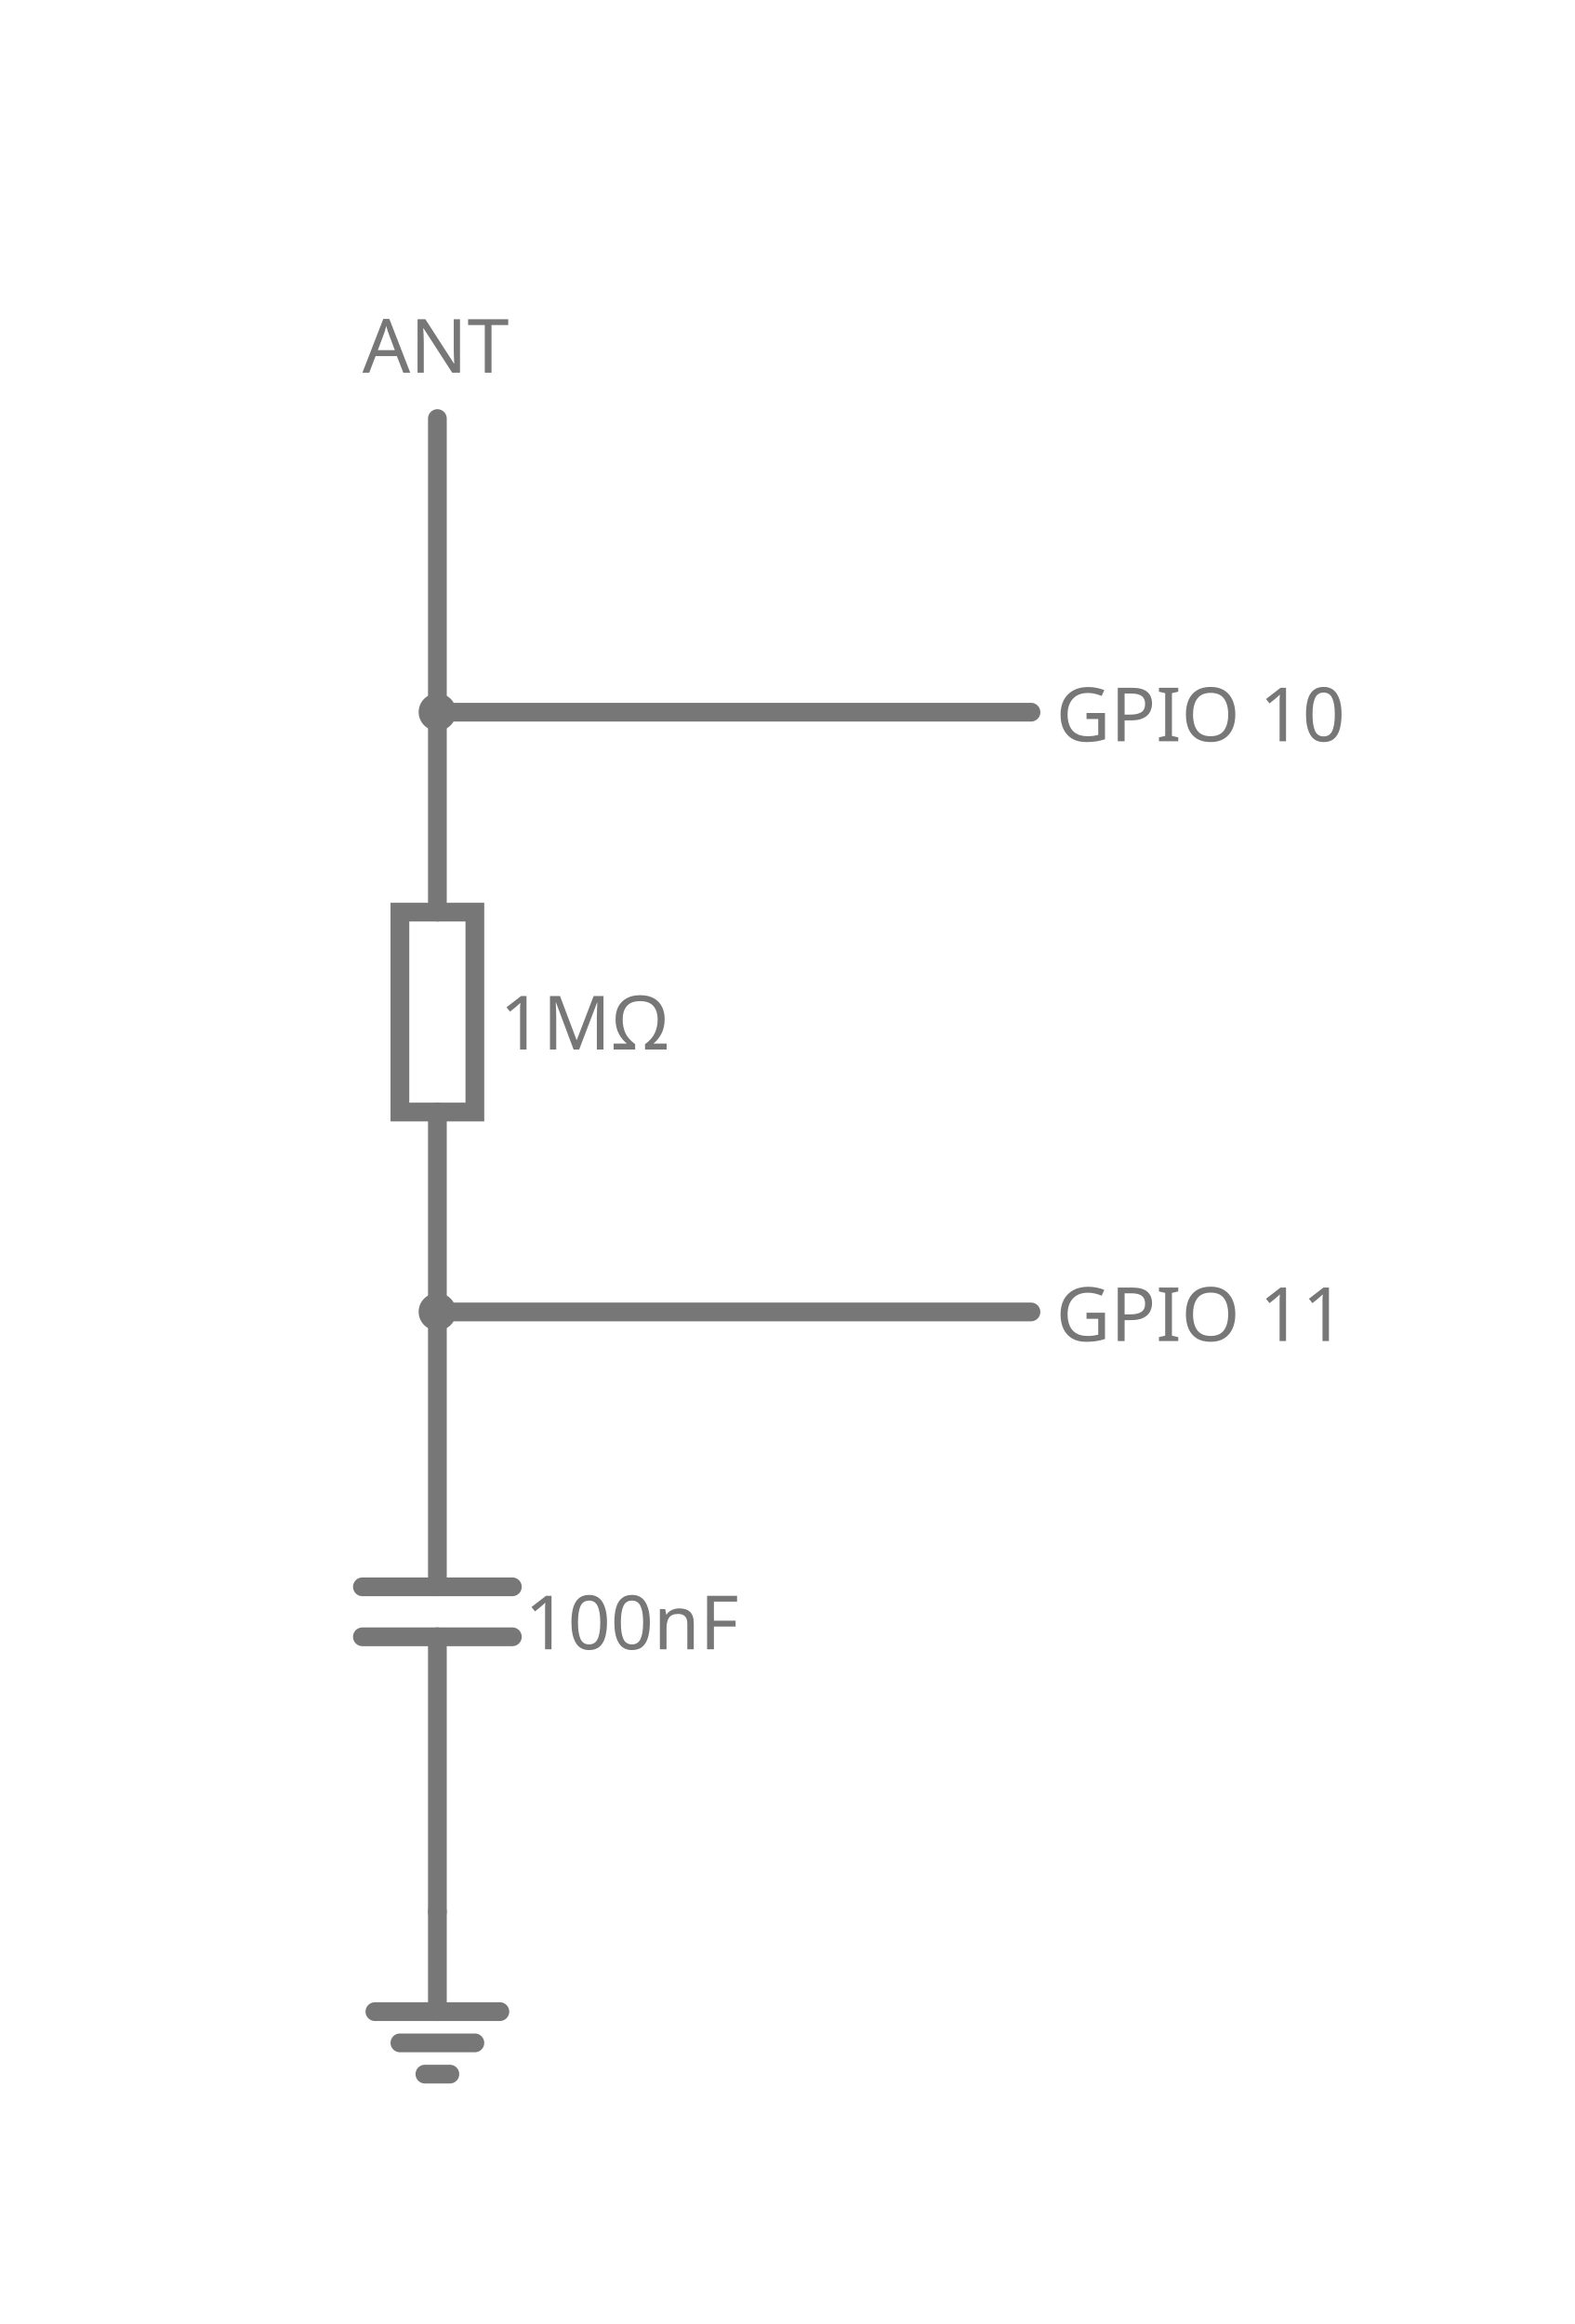
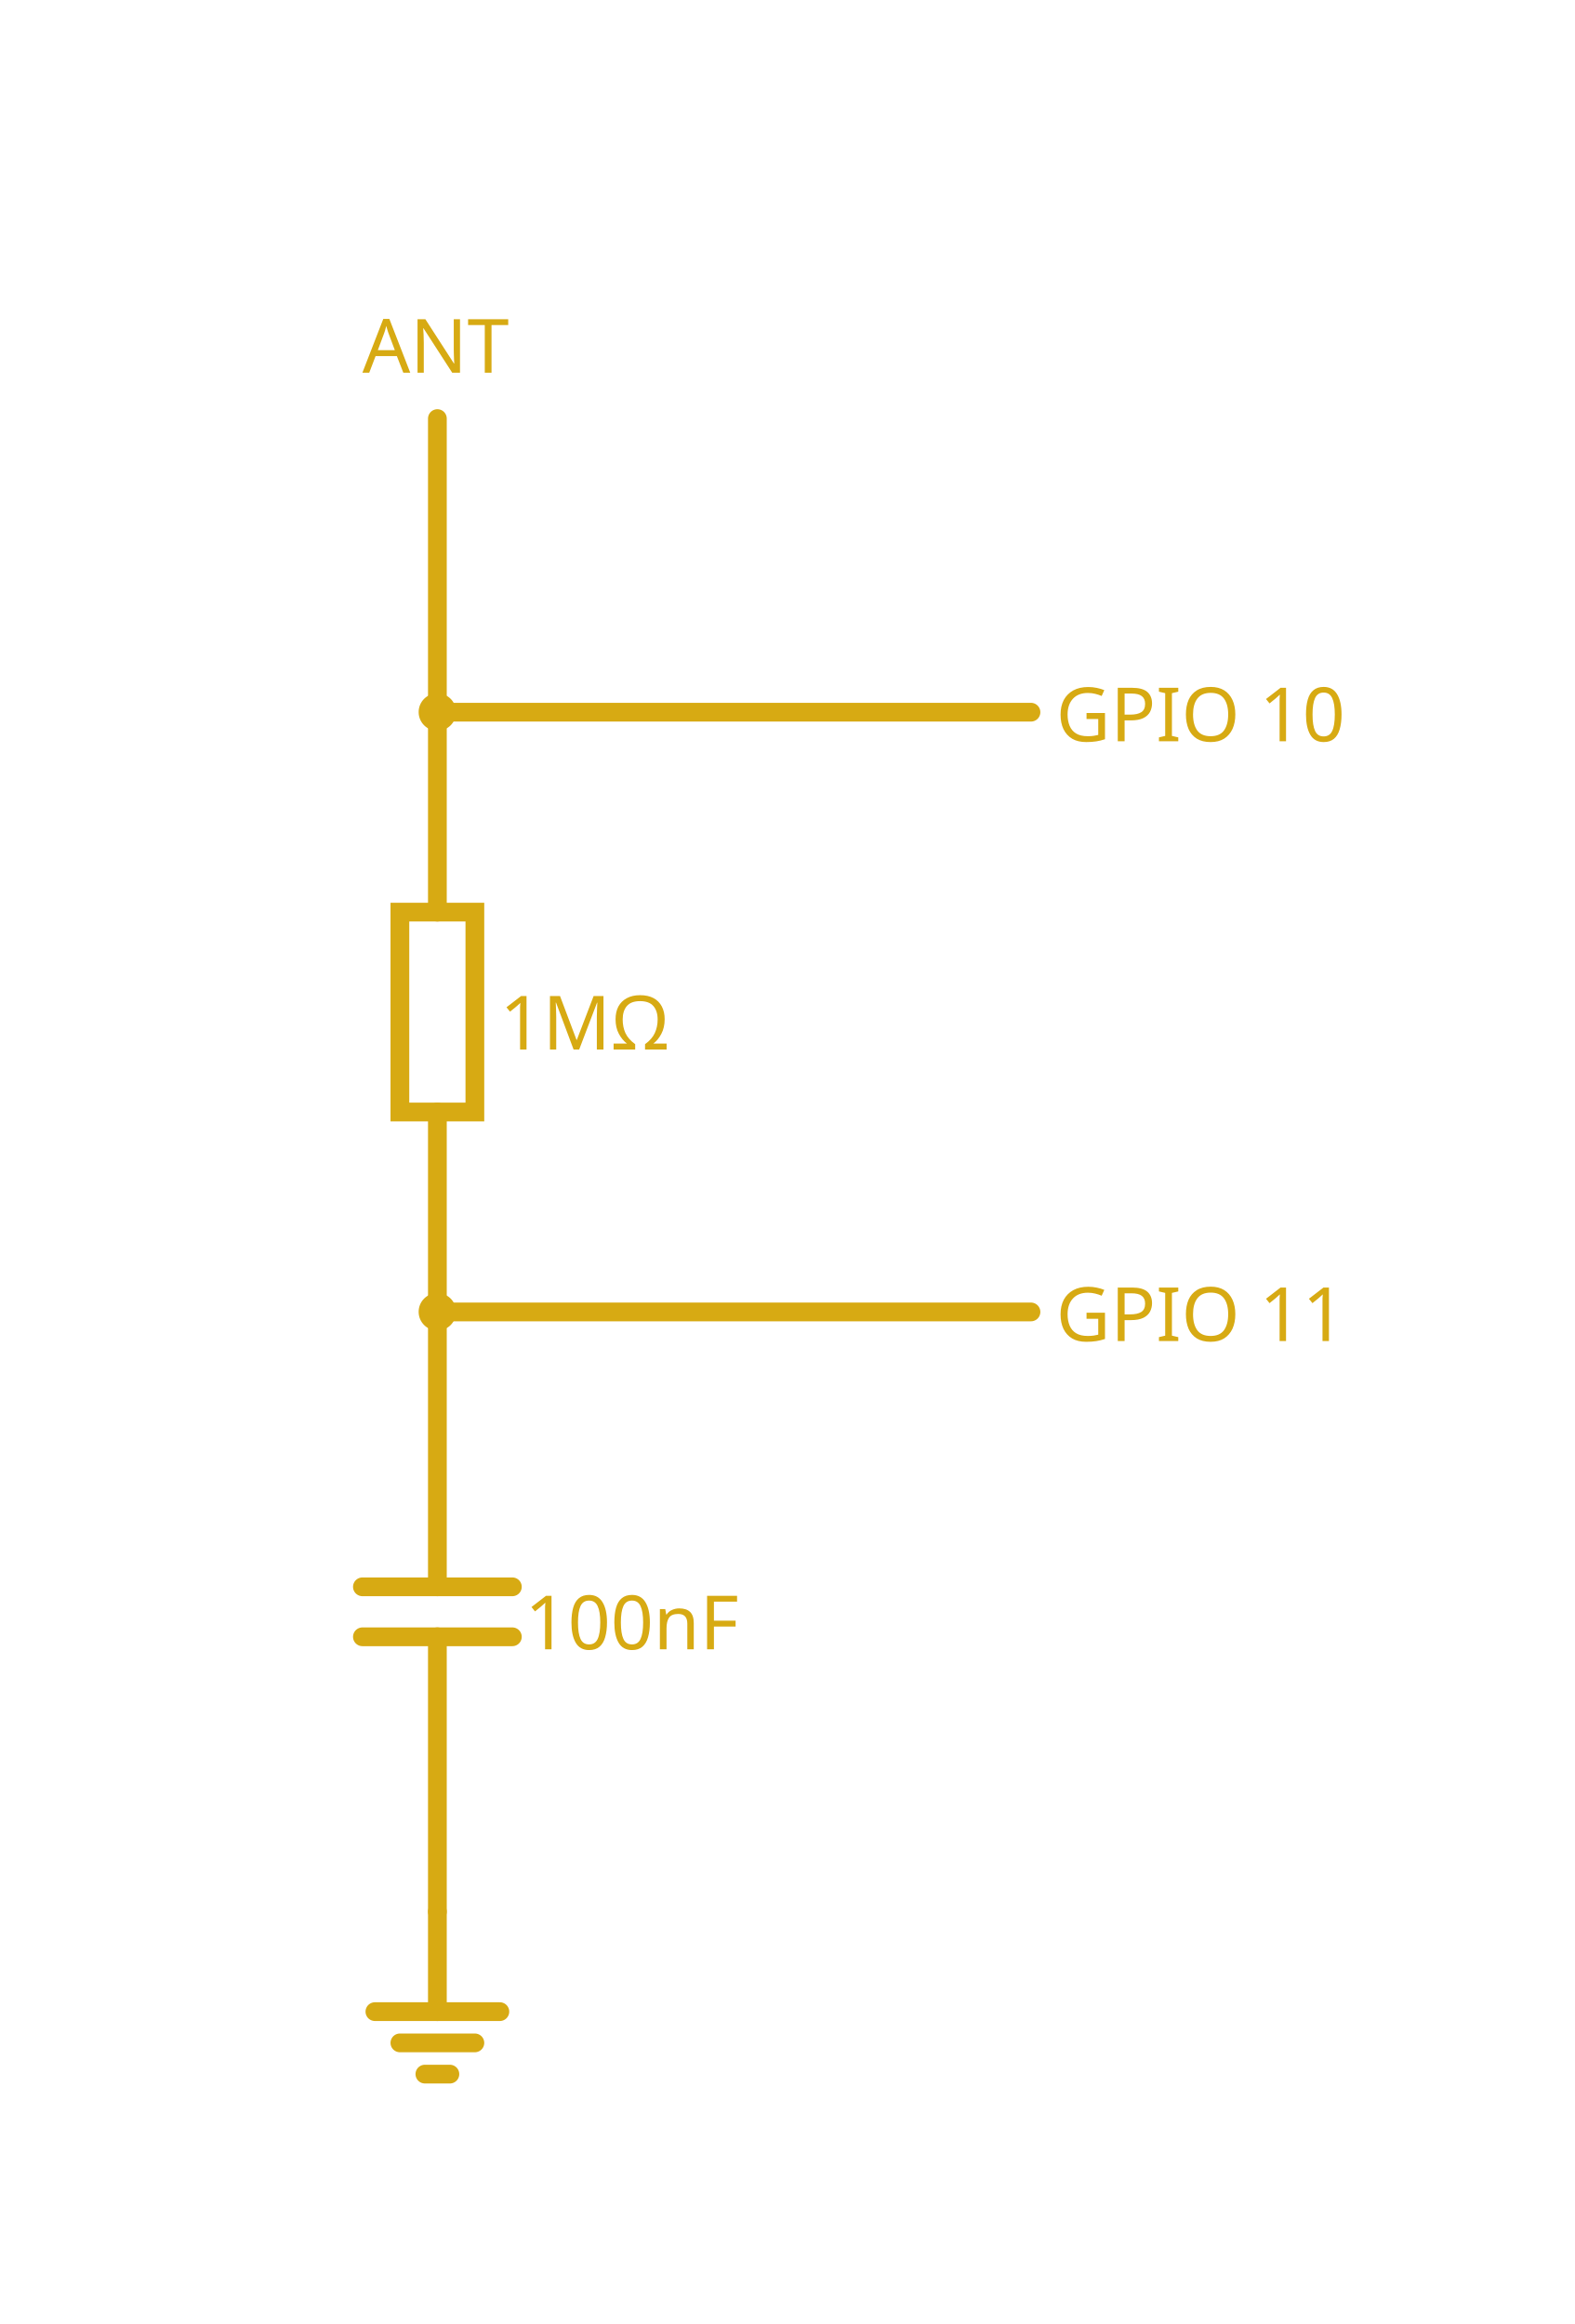
<svg xmlns="http://www.w3.org/2000/svg" version="1.1" width="252" height="372">
  <g transform="translate(-874,-110)">
-     <path fill="none" stroke="#777" paint-order="fill stroke markers" d="M 944 320 L 944 364" stroke-linecap="round" stroke-miterlimit="10" stroke-width="3" stroke-dasharray="" />
-     <path fill="none" stroke="#777" paint-order="fill stroke markers" d="M 956 364 L 932 364" stroke-linecap="round" stroke-miterlimit="10" stroke-width="3" stroke-dasharray="" />
-     <path fill="none" stroke="#777" paint-order="fill stroke markers" d="M 944 416 L 944 372" stroke-linecap="round" stroke-miterlimit="10" stroke-width="3" stroke-dasharray="" />
-     <path fill="none" stroke="#777" paint-order="fill stroke markers" d="M 956 372 L 932 372" stroke-linecap="round" stroke-miterlimit="10" stroke-width="3" stroke-dasharray="" />
-     <text fill="#777" stroke="none" font-family="sans-serif" font-size="12px" font-style="normal" font-weight="normal" text-decoration="normal" x="958" y="374" text-anchor="start" dominant-baseline="alphabetic">100nF</text>
-     <path fill="none" stroke="#777" paint-order="fill stroke markers" d="M 944 416 L 944 432" stroke-linecap="round" stroke-miterlimit="10" stroke-width="3" stroke-dasharray="" />
-     <path fill="none" stroke="#777" paint-order="fill stroke markers" d="M 954 432 L 934 432" stroke-linecap="round" stroke-miterlimit="10" stroke-width="3" stroke-dasharray="" />
-     <path fill="none" stroke="#777" paint-order="fill stroke markers" d="M 950 437 L 938 437" stroke-linecap="round" stroke-miterlimit="10" stroke-width="3" stroke-dasharray="" />
-     <path fill="none" stroke="#777" paint-order="fill stroke markers" d="M 946 442 L 942 442" stroke-linecap="round" stroke-miterlimit="10" stroke-width="3" stroke-dasharray="" />
-     <path fill="none" stroke="#777" paint-order="fill stroke markers" d="M 944 320 L 944 288" stroke-linecap="round" stroke-miterlimit="10" stroke-width="3" stroke-dasharray="" />
-     <path fill="none" stroke="#777" paint-order="fill stroke markers" d="M 944 256 L 944 224" stroke-linecap="round" stroke-miterlimit="10" stroke-width="3" stroke-dasharray="" />
+     <path fill="none" stroke="#d7aa13" paint-order="fill stroke markers" d="M 944 320 L 944 364" stroke-linecap="round" stroke-miterlimit="10" stroke-width="3" stroke-dasharray="" />
+     <path fill="none" stroke="#d7aa13" paint-order="fill stroke markers" d="M 956 364 L 932 364" stroke-linecap="round" stroke-miterlimit="10" stroke-width="3" stroke-dasharray="" />
+     <path fill="none" stroke="#d7aa13" paint-order="fill stroke markers" d="M 944 416 L 944 372" stroke-linecap="round" stroke-miterlimit="10" stroke-width="3" stroke-dasharray="" />
+     <path fill="none" stroke="#d7aa13" paint-order="fill stroke markers" d="M 956 372 L 932 372" stroke-linecap="round" stroke-miterlimit="10" stroke-width="3" stroke-dasharray="" />
+     <text fill="#d7aa13" stroke="none" font-family="sans-serif" font-size="12px" font-style="normal" font-weight="normal" text-decoration="normal" x="958" y="374" text-anchor="start" dominant-baseline="alphabetic">100nF</text>
+     <path fill="none" stroke="#d7aa13" paint-order="fill stroke markers" d="M 944 416 L 944 432" stroke-linecap="round" stroke-miterlimit="10" stroke-width="3" stroke-dasharray="" />
+     <path fill="none" stroke="#d7aa13" paint-order="fill stroke markers" d="M 954 432 L 934 432" stroke-linecap="round" stroke-miterlimit="10" stroke-width="3" stroke-dasharray="" />
+     <path fill="none" stroke="#d7aa13" paint-order="fill stroke markers" d="M 950 437 L 938 437" stroke-linecap="round" stroke-miterlimit="10" stroke-width="3" stroke-dasharray="" />
+     <path fill="none" stroke="#d7aa13" paint-order="fill stroke markers" d="M 946 442 L 942 442" stroke-linecap="round" stroke-miterlimit="10" stroke-width="3" stroke-dasharray="" />
+     <path fill="none" stroke="#d7aa13" paint-order="fill stroke markers" d="M 944 320 L 944 288" stroke-linecap="round" stroke-miterlimit="10" stroke-width="3" stroke-dasharray="" />
+     <path fill="none" stroke="#d7aa13" paint-order="fill stroke markers" d="M 944 256 L 944 224" stroke-linecap="round" stroke-miterlimit="10" stroke-width="3" stroke-dasharray="" />
    <g transform="matrix(0,-1,1,0,944,288)">
-       <rect fill="none" stroke="#777" x="0" y="-6" width="32" height="12" stroke-linecap="round" stroke-miterlimit="10" stroke-width="3" stroke-dasharray="" />
+       <rect fill="none" stroke="#d7aa13" x="0" y="-6" width="32" height="12" stroke-linecap="round" stroke-miterlimit="10" stroke-width="3" stroke-dasharray="" />
    </g>
-     <text fill="#777" stroke="none" font-family="sans-serif" font-size="12px" font-style="normal" font-weight="normal" text-decoration="normal" x="954" y="278" text-anchor="start" dominant-baseline="alphabetic">1MΩ</text>
-     <path fill="none" stroke="#777" paint-order="fill stroke markers" d="M 944 224 L 1039 224" stroke-linecap="round" stroke-miterlimit="10" stroke-width="3" stroke-dasharray="" />
+     <text fill="#d7aa13" stroke="none" font-family="sans-serif" font-size="12px" font-style="normal" font-weight="normal" text-decoration="normal" x="954" y="278" text-anchor="start" dominant-baseline="alphabetic">1MΩ</text>
+     <path fill="none" stroke="#d7aa13" paint-order="fill stroke markers" d="M 944 224 L 1039 224" stroke-linecap="round" stroke-miterlimit="10" stroke-width="3" stroke-dasharray="" />
    <g>
-       <text fill="#777" stroke="none" font-family="sans-serif" font-size="12px" font-style="normal" font-weight="normal" text-decoration="normal" x="1043" y="224" text-anchor="start" dominant-baseline="central">GPIO 10</text>
+       <text fill="#d7aa13" stroke="none" font-family="sans-serif" font-size="12px" font-style="normal" font-weight="normal" text-decoration="normal" x="1043" y="224" text-anchor="start" dominant-baseline="central">GPIO 10</text>
    </g>
-     <path fill="none" stroke="#777" paint-order="fill stroke markers" d="M 944 320 L 1039 320" stroke-linecap="round" stroke-miterlimit="10" stroke-width="3" stroke-dasharray="" />
+     <path fill="none" stroke="#d7aa13" paint-order="fill stroke markers" d="M 944 320 L 1039 320" stroke-linecap="round" stroke-miterlimit="10" stroke-width="3" stroke-dasharray="" />
    <g>
-       <text fill="#777" stroke="none" font-family="sans-serif" font-size="12px" font-style="normal" font-weight="normal" text-decoration="normal" x="1043" y="320" text-anchor="start" dominant-baseline="central">GPIO 11</text>
+       <text fill="#d7aa13" stroke="none" font-family="sans-serif" font-size="12px" font-style="normal" font-weight="normal" text-decoration="normal" x="1043" y="320" text-anchor="start" dominant-baseline="central">GPIO 11</text>
    </g>
-     <path fill="none" stroke="#777" paint-order="fill stroke markers" d="M 944 224 L 944 177" stroke-linecap="round" stroke-miterlimit="10" stroke-width="3" stroke-dasharray="" />
+     <path fill="none" stroke="#d7aa13" paint-order="fill stroke markers" d="M 944 224 L 944 177" stroke-linecap="round" stroke-miterlimit="10" stroke-width="3" stroke-dasharray="" />
    <g>
-       <text fill="#777" stroke="none" font-family="sans-serif" font-size="12px" font-style="normal" font-weight="normal" text-decoration="normal" x="932" y="165" text-anchor="start" dominant-baseline="central">ANT</text>
+       <text fill="#d7aa13" stroke="none" font-family="sans-serif" font-size="12px" font-style="normal" font-weight="normal" text-decoration="normal" x="932" y="165" text-anchor="start" dominant-baseline="central">ANT</text>
    </g>
-     <path fill="#777" stroke="none" paint-order="stroke fill markers" d="M 947 320 A 3 3 0 1 1 947 319.96 Z" />
-     <path fill="#777" stroke="none" paint-order="stroke fill markers" d="M 947 224 A 3 3 0 1 1 947 223.96 Z" />
+     <path fill="#d7aa13" stroke="none" paint-order="stroke fill markers" d="M 947 320 A 3 3 0 1 1 947 319.96 Z" />
+     <path fill="#d7aa13" stroke="none" paint-order="stroke fill markers" d="M 947 224 A 3 3 0 1 1 947 223.96 Z" />
  </g>
</svg>
